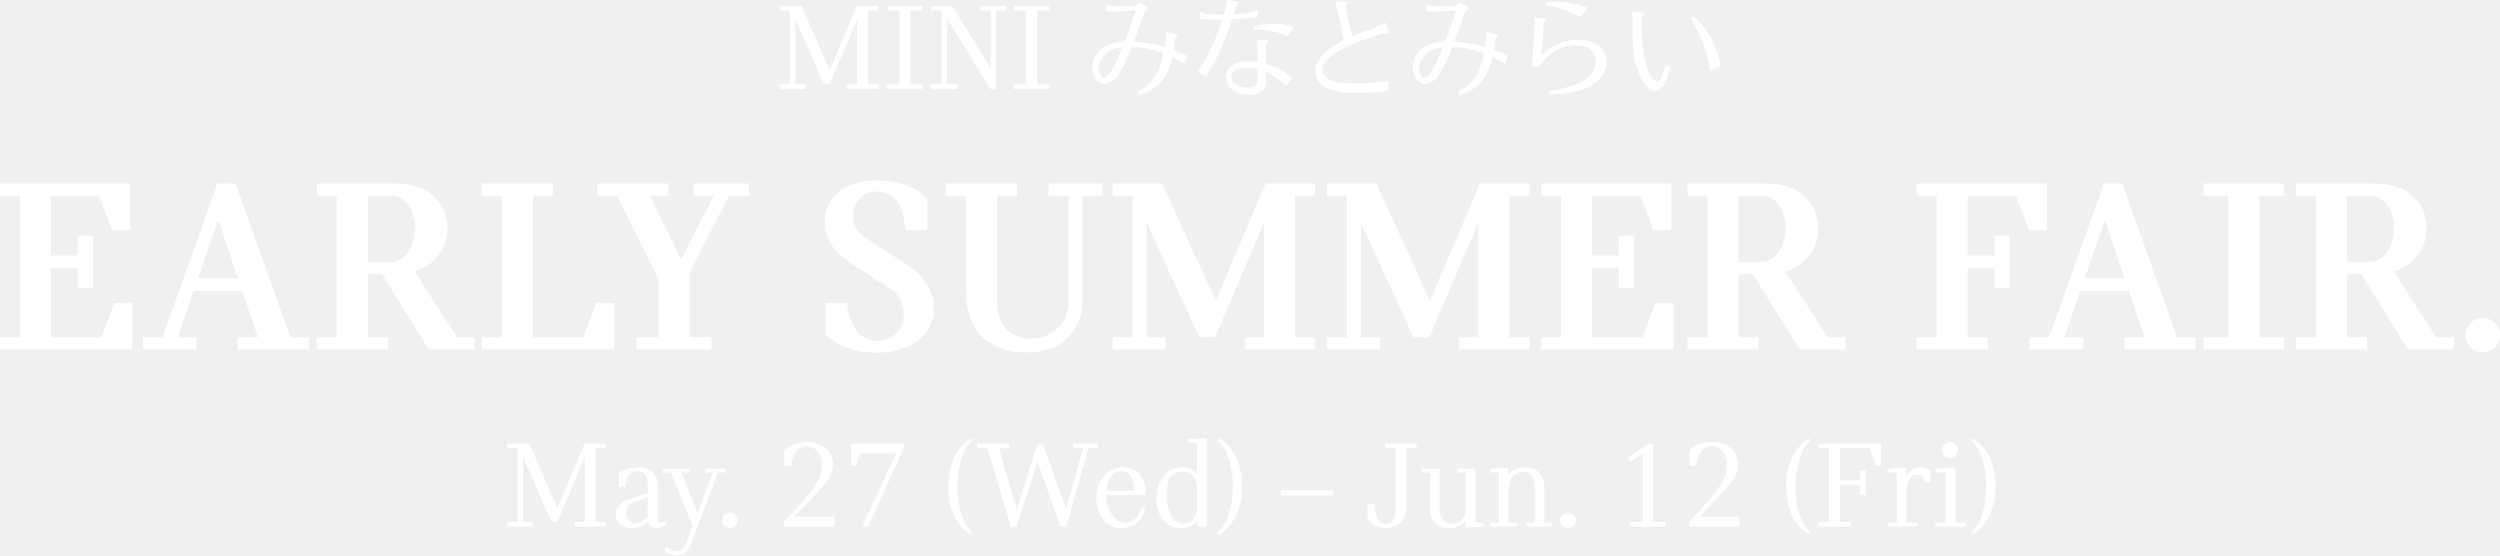
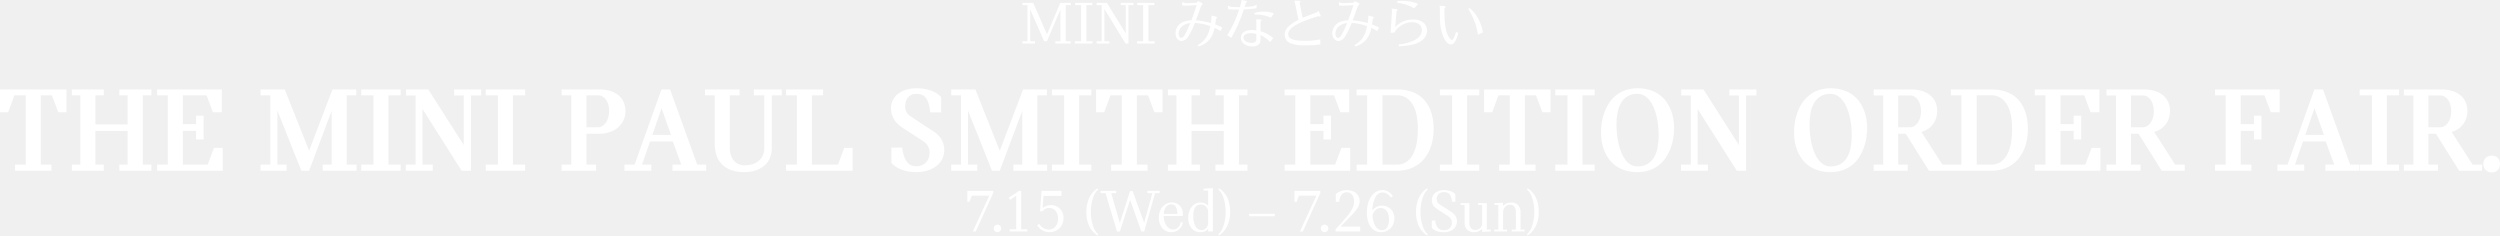
- <svg xmlns="http://www.w3.org/2000/svg" width="468.192" height="104.02" viewBox="0 0 468.192 104.02">
-   <g id="fair-tit" transform="translate(-253.5 -1051.703)">
+ <svg xmlns="http://www.w3.org/2000/svg" width="956.719" height="90.079" viewBox="0 0 956.719 90.079">
+   <g id="fair" transform="translate(-8.508 -1047.383)">
    <g id="fair_name" data-name="fair name" transform="translate(7 -2.22)">
-       <path id="パス_57283" data-name="パス 57283" d="M.792-.864h1.92V-14.688H.792v-.864H4.9l5.28,12.024,5.088-12.024h4.008v.864h-1.92V-.864h1.92V0h-5.88V-.864h1.92v-12.12L10.176-.888h-1.1L3.744-13.08V-.864H5.592V0H.792ZM30.72-.576a2.491,2.491,0,0,1-.8.6,2.4,2.4,0,0,1-1.068.24,1.825,1.825,0,0,1-1.056-.312,1.693,1.693,0,0,1-.648-.84,4.538,4.538,0,0,1-1.4.864,4.942,4.942,0,0,1-1.764.288,3.094,3.094,0,0,1-2.1-.7,2.27,2.27,0,0,1-.8-1.8q0-2.064,2.616-2.928L27.1-6.336V-7.488a4.14,4.14,0,0,0-.444-2.22,1.674,1.674,0,0,0-1.5-.66,1.9,1.9,0,0,0-1.608.768,3.853,3.853,0,0,0-.624,2.208H21.7V-9.96a3.574,3.574,0,0,1,1.464-.828,6.488,6.488,0,0,1,1.992-.3,4.116,4.116,0,0,1,2.82.864,3.226,3.226,0,0,1,.972,2.544v6.336a.573.573,0,0,0,.648.648,1.022,1.022,0,0,0,.792-.384ZM24.744-.648a2.606,2.606,0,0,0,1.224-.288A3.843,3.843,0,0,0,27.1-1.92V-5.544l-2.5.888a2.3,2.3,0,0,0-1.14.816,2.286,2.286,0,0,0-.4,1.368,1.83,1.83,0,0,0,.492,1.3A1.565,1.565,0,0,0,24.744-.648Zm16.872-9.48H40.248L35.328,2.9Q34.392,5.4,32.5,5.4A3.59,3.59,0,0,1,30.12,4.392l.528-.672a2.7,2.7,0,0,0,1.8.84,1.708,1.708,0,0,0,1.164-.408,3.372,3.372,0,0,0,.828-1.368L35.5-.048l-4.1-10.08H29.976v-.72H34.92v.72H33.456l2.976,7.584,2.88-7.584h-1.44v-.72h3.744ZM42.5.264a1.389,1.389,0,0,1-1.02-.42,1.389,1.389,0,0,1-.42-1.02,1.389,1.389,0,0,1,.42-1.02,1.389,1.389,0,0,1,1.02-.42,1.389,1.389,0,0,1,1.02.42,1.389,1.389,0,0,1,.42,1.02,1.389,1.389,0,0,1-.42,1.02A1.389,1.389,0,0,1,42.5.264ZM62.016-1.872V0H52.584V-.84q3.048-3.312,4.452-5a15.212,15.212,0,0,0,2.016-2.964,6.071,6.071,0,0,0,.612-2.664,3.946,3.946,0,0,0-.78-2.652,2.531,2.531,0,0,0-2-.9,2.37,2.37,0,0,0-2.088,1.056,5.074,5.074,0,0,0-.816,2.592h-1.3v-2.88a4.488,4.488,0,0,1,1.8-1.152A6.846,6.846,0,0,1,56.9-15.84a6.361,6.361,0,0,1,2.316.432A4.149,4.149,0,0,1,61.068-14,4.016,4.016,0,0,1,61.8-11.52a4.437,4.437,0,0,1-.576,2.172,13.815,13.815,0,0,1-1.908,2.5Q57.984-5.4,54.5-1.872Zm13.056-13.68v.84L68.376,0H67.248l6.336-13.7h-6.72l-.84,2.328h-.84v-4.176Zm12.5,17.04a8.688,8.688,0,0,1-3.132-3.54,12.375,12.375,0,0,1-1.068-5.436A12.468,12.468,0,0,1,84.468-12.9a8.673,8.673,0,0,1,3.108-3.612l.36.336a7.409,7.409,0,0,0-2.052,3.408,16.319,16.319,0,0,0-.8,5.256,16.319,16.319,0,0,0,.8,5.256,7.409,7.409,0,0,0,2.052,3.408Zm23.856-16.176h-1.776L105.5,0h-1.1l-4.3-12.144L96.192,0h-1.1L90.7-14.688H88.8v-.864h6v.864H92.88L96.168-3.24l3.912-12.216h1.008L105.48-3.312l3.144-11.376h-1.9v-.864h4.7Zm4.656,3.576a4.038,4.038,0,0,1,3.048,1.224,4.447,4.447,0,0,1,1.176,3.216q0,.216-.048.744h-7.32A7.12,7.12,0,0,0,113.46-3.3a4.825,4.825,0,0,0,1.3,1.872,2.663,2.663,0,0,0,1.764.684,2.741,2.741,0,0,0,1.932-.8,3.419,3.419,0,0,0,1.044-2h.744a4.035,4.035,0,0,1-.7,1.956,4.134,4.134,0,0,1-1.572,1.368,4.635,4.635,0,0,1-2.124.492,4.421,4.421,0,0,1-2.448-.7,4.714,4.714,0,0,1-1.692-1.956A6.54,6.54,0,0,1,111.1-5.28a6.848,6.848,0,0,1,.636-2.988,5.055,5.055,0,0,1,1.776-2.088A4.563,4.563,0,0,1,116.088-11.112Zm-.264.72a2.412,2.412,0,0,0-1.98,1,4.676,4.676,0,0,0-.876,2.676h5.208a4.792,4.792,0,0,0-.564-2.712A1.99,1.99,0,0,0,115.824-10.392Zm15.96-6.192V0H129.96V-1.008a2.863,2.863,0,0,1-1.212.948,4.318,4.318,0,0,1-1.716.324,4.256,4.256,0,0,1-3.408-1.488,5.962,5.962,0,0,1-1.272-4.008,7.319,7.319,0,0,1,.6-3.036,5.011,5.011,0,0,1,1.668-2.088,4.112,4.112,0,0,1,2.436-.756,4.116,4.116,0,0,1,1.608.312,3.672,3.672,0,0,1,1.3.912v-5.784h-1.728v-.7ZM127.44-.552a2.321,2.321,0,0,0,1.812-.792,3.015,3.015,0,0,0,.708-2.088V-7.416a2.879,2.879,0,0,0-.78-2.112,2.751,2.751,0,0,0-2.052-.792,2.357,2.357,0,0,0-2.136,1.092,6.236,6.236,0,0,0-.7,3.3,7.912,7.912,0,0,0,.828,3.936A2.56,2.56,0,0,0,127.44-.552Zm6.744-15.96a8.687,8.687,0,0,1,3.132,3.54,12.375,12.375,0,0,1,1.068,5.436,12.468,12.468,0,0,1-1.092,5.412,8.673,8.673,0,0,1-3.108,3.612l-.36-.336a7.409,7.409,0,0,0,2.052-3.408,16.319,16.319,0,0,0,.8-5.256,16.319,16.319,0,0,0-.8-5.256,7.409,7.409,0,0,0-2.052-3.408Zm11.472,9.744h9.816v.936h-9.816ZM165.36.288a4.1,4.1,0,0,1-2.076-.444,4.978,4.978,0,0,1-1.38-1.236V-4.224h1.3a7.576,7.576,0,0,0,.648,2.856,1.589,1.589,0,0,0,1.488.864q1.8,0,1.8-2.592V-14.688h-1.992v-.864h5.976v.864h-1.944V-3.744a3.9,3.9,0,0,1-1.1,3.012A3.848,3.848,0,0,1,165.36.288ZM183.624-.72v.7l-3.288.168-.048-1.2A3.8,3.8,0,0,1,177.24.264a3.8,3.8,0,0,1-2.664-.9,3.647,3.647,0,0,1-.984-2.82v-6.672H172.08v-.72h3.336v7.392a3.238,3.238,0,0,0,.612,2.208,2,2,0,0,0,1.548.672,3.064,3.064,0,0,0,1.872-.624,2.462,2.462,0,0,0,.84-2.112v-6.816h-1.536v-.72h3.336V-.72Zm12.888,0V0H191.64V-.72h1.56V-7.512a3.2,3.2,0,0,0-.564-2.016,1.91,1.91,0,0,0-1.6-.72,2.575,2.575,0,0,0-1.956.828,2.909,2.909,0,0,0-.78,2.076V-.72h1.512V0h-4.9V-.72H186.5v-9.408h-1.536v-.7l3.288-.192.048,1.248a3.382,3.382,0,0,1,1.3-.972,4.37,4.37,0,0,1,1.776-.348,3.567,3.567,0,0,1,2.676.972A3.772,3.772,0,0,1,195-7.368V-.72Zm2.928.984a1.389,1.389,0,0,1-1.02-.42,1.389,1.389,0,0,1-.42-1.02,1.389,1.389,0,0,1,.42-1.02,1.389,1.389,0,0,1,1.02-.42,1.389,1.389,0,0,1,1.02.42,1.389,1.389,0,0,1,.42,1.02,1.389,1.389,0,0,1-.42,1.02A1.389,1.389,0,0,1,199.44.264ZM217.7-.864V0h-6.72V-.864h2.472V-13.656L211.08-12.12l-.5-.768,3.96-2.664h.816V-.864Zm13.824-1.008V0H222.1V-.84q3.048-3.312,4.452-5a15.212,15.212,0,0,0,2.016-2.964,6.071,6.071,0,0,0,.612-2.664,3.946,3.946,0,0,0-.78-2.652,2.531,2.531,0,0,0-2-.9,2.37,2.37,0,0,0-2.088,1.056,5.074,5.074,0,0,0-.816,2.592h-1.3v-2.88a4.488,4.488,0,0,1,1.8-1.152,6.846,6.846,0,0,1,2.424-.432,6.361,6.361,0,0,1,2.316.432A4.149,4.149,0,0,1,230.58-14a4.016,4.016,0,0,1,.732,2.484,4.437,4.437,0,0,1-.576,2.172,13.815,13.815,0,0,1-1.908,2.5Q227.5-5.4,224.016-1.872Zm12.984,3.36a8.688,8.688,0,0,1-3.132-3.54,12.375,12.375,0,0,1-1.068-5.436A12.468,12.468,0,0,1,241.4-12.9a8.673,8.673,0,0,1,3.108-3.612l.36.336a7.409,7.409,0,0,0-2.052,3.408,16.319,16.319,0,0,0-.8,5.256,16.319,16.319,0,0,0,.8,5.256,7.409,7.409,0,0,0,2.052,3.408Zm13.56-17.04v4.176h-.912l-1.272-3.312h-5.544v6.024h3.768v-1.848h1.1V-5.9h-1.1V-7.752h-3.768V-.864h2.064V0h-6.024V-.864h1.92V-14.688h-1.92v-.864Zm7.512,4.44a2.689,2.689,0,0,1,1.008.192,1.772,1.772,0,0,1,.72.48V-8.3h-1.056a1.462,1.462,0,0,0-1.608-1.464,1.5,1.5,0,0,0-1.32.888,4.21,4.21,0,0,0-.5,2.112V-.72h2.064V0H259.44V-.72h1.584v-9.408h-1.56v-.7l3.288-.192.024,1.728A3.038,3.038,0,0,1,263.94-10.6,3.01,3.01,0,0,1,265.584-11.112ZM268.224-.72h1.944v-9.408h-1.752v-.7l3.552-.24V-.72h1.944V0h-5.688Zm1.224-13.608a1.456,1.456,0,0,1,.444-1.068,1.456,1.456,0,0,1,1.068-.444,1.456,1.456,0,0,1,1.068.444,1.456,1.456,0,0,1,.444,1.068,1.456,1.456,0,0,1-.444,1.068,1.456,1.456,0,0,1-1.068.444,1.456,1.456,0,0,1-1.068-.444A1.456,1.456,0,0,1,269.448-14.328Zm5.832-2.184a8.688,8.688,0,0,1,3.132,3.54,12.375,12.375,0,0,1,1.068,5.436,12.468,12.468,0,0,1-1.092,5.412,8.673,8.673,0,0,1-3.108,3.612l-.36-.336a7.409,7.409,0,0,0,2.052-3.408,16.32,16.32,0,0,0,.8-5.256,16.32,16.32,0,0,0-.8-5.256,7.409,7.409,0,0,0-2.052-3.408Z" transform="translate(340.708 1152.543)" fill="#fff" />
-       <g id="Title" transform="translate(246.5 1052.383)">
-         <path id="パス_57282" data-name="パス 57282" d="M25.872-8.736V0H1.1V-2.3H4.848V-28.8H1.1v-2.3H25.488v8.736h-3.36L19.68-28.8H10.656v11.184h4.992V-21.36h2.88v9.888h-2.88v-3.744H10.656V-2.3h9.456l2.4-6.432ZM58.944-2.3V0h-13.3V-2.3h3.744l-2.928-8.688H37.392L34.368-2.3H37.92V0H27.888V-2.3h3.648L41.808-31.1h3.408L55.488-2.3Zm-13.3-11.088L42.1-23.9h-.24L38.208-13.392ZM90-2.3V0H81.408L72.672-14.112H69.984V-2.3h3.744V0h-13.3V-2.3h3.744V-28.8H60.432v-2.3H74.88q4.944,0,7.488,2.4a7.906,7.906,0,0,1,2.544,6,8.055,8.055,0,0,1-1.632,4.992,8.8,8.8,0,0,1-4.512,3.072L86.688-2.3ZM69.984-16.416h4.368a3.755,3.755,0,0,0,3.12-1.848,7.535,7.535,0,0,0,1.3-4.44A7.248,7.248,0,0,0,77.52-27.1a3.781,3.781,0,0,0-3.168-1.7H69.984ZM91.344-2.3h3.744V-28.8H91.344v-2.3h13.3v2.3H100.9V-2.3h9.456l2.4-6.432h3.36V0H91.344Zm38.88-12.048V-2.3h4.128V0H120.288V-2.3h4.128V-13.2l-7.728-15.6h-3.744v-2.3h13.344v2.3h-3.456l5.808,11.9,6.192-11.9h-3.84v-2.3H141.36v2.3h-3.744ZM165.264.576a15.009,15.009,0,0,1-5.9-1.08,9.428,9.428,0,0,1-3.648-2.424V-8.736h4.032a10.316,10.316,0,0,0,1.92,5.448,4.676,4.676,0,0,0,3.7,1.656,4.808,4.808,0,0,0,3.624-1.416,5.064,5.064,0,0,0,1.368-3.672,5.272,5.272,0,0,0-2.5-4.608L159.744-16.7a10.094,10.094,0,0,1-3-3.048,7.655,7.655,0,0,1-1.176-4.2,6.872,6.872,0,0,1,2.616-5.592,11.027,11.027,0,0,1,7.176-2.136,15.4,15.4,0,0,1,5.568.96,9.82,9.82,0,0,1,3.84,2.448v5.9h-4.08q-.384-3.984-1.728-5.592a4.4,4.4,0,0,0-3.552-1.608,4.317,4.317,0,0,0-3.336,1.272,4.652,4.652,0,0,0-1.176,3.288,4.537,4.537,0,0,0,2.16,3.984l8.5,5.568a9.958,9.958,0,0,1,3.264,3.432,8.7,8.7,0,0,1,1.152,4.344,7.23,7.23,0,0,1-1.32,4.272A8.691,8.691,0,0,1,170.9-.48,14.02,14.02,0,0,1,165.264.576ZM193.44.528a11.8,11.8,0,0,1-8.328-2.856q-3.1-2.856-3.1-8.616V-28.8h-3.744v-2.3h13.3v2.3h-3.744V-9.312a7.7,7.7,0,0,0,1.7,5.4A6.172,6.172,0,0,0,194.3-2.064a7.1,7.1,0,0,0,3.456-.864,6.4,6.4,0,0,0,2.52-2.5,7.586,7.586,0,0,0,.936-3.84V-28.8h-3.744v-2.3H207.6v2.3h-3.744V-9.456a9.836,9.836,0,0,1-2.736,7.2Q198.384.528,193.44.528ZM209.472-2.3h3.744V-28.8h-3.744v-2.3h9.264L228.768-9.168l9.36-21.936h9.264v2.3h-3.744V-2.3h3.744V0H234.24V-2.3h3.6V-23.76L228.672-2.3H225.7l-9.84-21.408V-2.3h3.552V0h-9.936Zm40.128,0h3.744V-28.8H249.6v-2.3h9.264L268.9-9.168l9.36-21.936h9.264v2.3h-3.744V-2.3h3.744V0H274.368V-2.3h3.6V-23.76L268.8-2.3h-2.976l-9.84-21.408V-2.3h3.552V0H249.6Zm64.9-6.432V0H289.728V-2.3h3.744V-28.8h-3.744v-2.3h24.384v8.736h-3.36L308.3-28.8H299.28v11.184h4.992V-21.36h2.88v9.888h-2.88v-3.744H299.28V-2.3h9.456l2.4-6.432ZM346.7-2.3V0h-8.592l-8.736-14.112h-2.688V-2.3h3.744V0h-13.3V-2.3h3.744V-28.8h-3.744v-2.3h14.448q4.944,0,7.488,2.4a7.906,7.906,0,0,1,2.544,6,8.055,8.055,0,0,1-1.632,4.992,8.8,8.8,0,0,1-4.512,3.072L343.392-2.3ZM326.688-16.416h4.368a3.755,3.755,0,0,0,3.12-1.848,7.536,7.536,0,0,0,1.3-4.44,7.248,7.248,0,0,0-1.248-4.392,3.781,3.781,0,0,0-3.168-1.7h-4.368ZM384.432-31.1v8.736h-3.36L378.624-28.8H369.6v11.184h4.992V-21.36h2.88v9.888h-2.88v-3.744H369.6V-2.3h3.744V0h-13.3V-2.3h3.744V-28.8h-3.744v-2.3Zm27.84,28.8V0h-13.3V-2.3h3.744l-2.928-8.688H390.72L387.7-2.3h3.552V0H381.216V-2.3h3.648l10.272-28.8h3.408L408.816-2.3Zm-13.3-11.088L395.424-23.9h-.24l-3.648,10.512ZM424.224-28.8V-2.3h4.656V0H413.76V-2.3h4.656V-28.8H413.76v-2.3h15.12v2.3ZM460.656-2.3V0h-8.592l-8.736-14.112H440.64V-2.3h3.744V0h-13.3V-2.3h3.744V-28.8h-3.744v-2.3h14.448q4.944,0,7.488,2.4a7.907,7.907,0,0,1,2.544,6,8.055,8.055,0,0,1-1.632,4.992,8.8,8.8,0,0,1-4.512,3.072L457.344-2.3ZM440.64-16.416h4.368a3.755,3.755,0,0,0,3.12-1.848,7.536,7.536,0,0,0,1.3-4.44,7.248,7.248,0,0,0-1.248-4.392,3.781,3.781,0,0,0-3.168-1.7H440.64ZM462.864-2.688a3.1,3.1,0,0,1,.936-2.28,3.1,3.1,0,0,1,2.28-.936,3.1,3.1,0,0,1,2.28.936,3.1,3.1,0,0,1,.936,2.28,3.1,3.1,0,0,1-.936,2.28,3.1,3.1,0,0,1-2.28.936,3.1,3.1,0,0,1-2.28-.936A3.1,3.1,0,0,1,462.864-2.688Z" transform="translate(-1.104 67)" fill="#fff" />
-       </g>
+       <path id="パス_57283" data-name="パス 57283" d="M11.592-15.552v.84L4.9,0H3.768L10.1-13.7H3.384l-.84,2.328H1.7v-4.176ZM13.224.264a1.389,1.389,0,0,1-1.02-.42,1.389,1.389,0,0,1-.42-1.02A1.389,1.389,0,0,1,12.2-2.2a1.389,1.389,0,0,1,1.02-.42,1.389,1.389,0,0,1,1.02.42,1.389,1.389,0,0,1,.42,1.02,1.389,1.389,0,0,1-.42,1.02A1.389,1.389,0,0,1,13.224.264ZM24.648-.864V0h-6.72V-.864H20.4V-13.656L18.024-12.12l-.5-.768,3.96-2.664H22.3V-.864ZM33.7-10.1a5.026,5.026,0,0,1,2.34.564,4.446,4.446,0,0,1,1.776,1.692A5.086,5.086,0,0,1,38.5-5.16,5.362,5.362,0,0,1,37.7-2.184a5.115,5.115,0,0,1-2,1.836,5.5,5.5,0,0,1-2.508.612,5.516,5.516,0,0,1-2.808-.72A5.1,5.1,0,0,1,28.44-2.424l.768-.48A4.138,4.138,0,0,0,30.792-1.3a4.387,4.387,0,0,0,2.184.552,3.112,3.112,0,0,0,1.692-.492,3.526,3.526,0,0,0,1.26-1.452,5.045,5.045,0,0,0,.48-2.28,4.819,4.819,0,0,0-.48-2.244,3.232,3.232,0,0,0-1.26-1.368,3.363,3.363,0,0,0-1.692-.444,2.748,2.748,0,0,0-1.44.36,4.485,4.485,0,0,0-1.08.912H29.52l.576-7.8h7.632v1.92H30.84L30.5-8.976a4.234,4.234,0,0,1,1.38-.816A5.1,5.1,0,0,1,33.7-10.1ZM51.456,1.488a8.688,8.688,0,0,1-3.132-3.54,12.375,12.375,0,0,1-1.068-5.436A12.468,12.468,0,0,1,48.348-12.9a8.673,8.673,0,0,1,3.108-3.612l.36.336a7.409,7.409,0,0,0-2.052,3.408,16.319,16.319,0,0,0-.8,5.256,16.319,16.319,0,0,0,.8,5.256,7.409,7.409,0,0,0,2.052,3.408ZM75.312-14.688H73.536L69.384,0h-1.1l-4.3-12.144L60.072,0h-1.1L54.576-14.688h-1.9v-.864h6v.864H56.76L60.048-3.24,63.96-15.456h1.008L69.36-3.312,72.5-14.688h-1.9v-.864h4.7Zm4.656,3.576a4.038,4.038,0,0,1,3.048,1.224,4.447,4.447,0,0,1,1.176,3.216q0,.216-.048.744h-7.32A7.12,7.12,0,0,0,77.34-3.3a4.825,4.825,0,0,0,1.3,1.872A2.663,2.663,0,0,0,80.4-.744a2.741,2.741,0,0,0,1.932-.8,3.419,3.419,0,0,0,1.044-2h.744a4.035,4.035,0,0,1-.7,1.956A4.134,4.134,0,0,1,81.852-.228a4.635,4.635,0,0,1-2.124.492,4.421,4.421,0,0,1-2.448-.7,4.714,4.714,0,0,1-1.692-1.956,6.54,6.54,0,0,1-.612-2.892,6.848,6.848,0,0,1,.636-2.988,5.055,5.055,0,0,1,1.776-2.088A4.563,4.563,0,0,1,79.968-11.112Zm-.264.72a2.412,2.412,0,0,0-1.98,1,4.676,4.676,0,0,0-.876,2.676h5.208a4.792,4.792,0,0,0-.564-2.712A1.99,1.99,0,0,0,79.7-10.392Zm15.96-6.192V0H93.84V-1.008a2.863,2.863,0,0,1-1.212.948,4.318,4.318,0,0,1-1.716.324A4.256,4.256,0,0,1,87.5-1.224a5.962,5.962,0,0,1-1.272-4.008,7.319,7.319,0,0,1,.6-3.036A5.011,5.011,0,0,1,88.5-10.356a4.112,4.112,0,0,1,2.436-.756,4.116,4.116,0,0,1,1.608.312,3.672,3.672,0,0,1,1.3.912v-5.784H92.112v-.7ZM91.32-.552a2.321,2.321,0,0,0,1.812-.792,3.015,3.015,0,0,0,.708-2.088V-7.416a2.879,2.879,0,0,0-.78-2.112,2.751,2.751,0,0,0-2.052-.792,2.357,2.357,0,0,0-2.136,1.092,6.236,6.236,0,0,0-.7,3.3A7.912,7.912,0,0,0,89-1.992,2.56,2.56,0,0,0,91.32-.552Zm6.744-15.96a8.688,8.688,0,0,1,3.132,3.54,12.375,12.375,0,0,1,1.068,5.436,12.468,12.468,0,0,1-1.092,5.412,8.673,8.673,0,0,1-3.108,3.612l-.36-.336a7.409,7.409,0,0,0,2.052-3.408,16.319,16.319,0,0,0,.8-5.256,16.319,16.319,0,0,0-.8-5.256A7.409,7.409,0,0,0,97.7-16.176Zm11.472,9.744h9.816v.936h-9.816Zm27.24-8.784v.84L130.08,0h-1.128l6.336-13.7h-6.72l-.84,2.328h-.84v-4.176ZM138.408.264a1.389,1.389,0,0,1-1.02-.42,1.389,1.389,0,0,1-.42-1.02,1.389,1.389,0,0,1,.42-1.02,1.389,1.389,0,0,1,1.02-.42,1.389,1.389,0,0,1,1.02.42,1.389,1.389,0,0,1,.42,1.02,1.389,1.389,0,0,1-.42,1.02A1.389,1.389,0,0,1,138.408.264ZM152.04-1.872V0h-9.432V-.84q3.048-3.312,4.452-5a15.212,15.212,0,0,0,2.016-2.964,6.071,6.071,0,0,0,.612-2.664,3.946,3.946,0,0,0-.78-2.652,2.531,2.531,0,0,0-2-.9,2.37,2.37,0,0,0-2.088,1.056A5.074,5.074,0,0,0,144-11.376h-1.3v-2.88a4.488,4.488,0,0,1,1.8-1.152,6.846,6.846,0,0,1,2.424-.432,6.361,6.361,0,0,1,2.316.432,4.149,4.149,0,0,1,1.848,1.4,4.016,4.016,0,0,1,.732,2.484,4.437,4.437,0,0,1-.576,2.172,13.815,13.815,0,0,1-1.908,2.5q-1.332,1.452-4.812,4.98Zm8.328-8.016a5.026,5.026,0,0,1,2.34.564,4.332,4.332,0,0,1,1.752,1.668,5,5,0,0,1,.66,2.616,5.493,5.493,0,0,1-.684,2.748,4.9,4.9,0,0,1-1.86,1.884,5.132,5.132,0,0,1-2.592.672,4.608,4.608,0,0,1-2.856-.924,5.829,5.829,0,0,1-1.884-2.628,11,11,0,0,1-.66-3.984A11.676,11.676,0,0,1,155.4-11.8a7.249,7.249,0,0,1,2.172-3.012,4.688,4.688,0,0,1,2.94-1.056,4.429,4.429,0,0,1,2.244.6,5.4,5.4,0,0,1,1.788,1.7l-.72.6a5.07,5.07,0,0,0-1.452-1.44,3.225,3.225,0,0,0-1.764-.528,3.069,3.069,0,0,0-2.8,1.884,11.662,11.662,0,0,0-1.116,4.98,4.85,4.85,0,0,1,1.5-1.3A4.3,4.3,0,0,1,160.368-9.888ZM160.392-.5a2.175,2.175,0,0,0,2-1.116,5.682,5.682,0,0,0,.66-2.916,5.208,5.208,0,0,0-.912-3.348A2.806,2.806,0,0,0,159.888-9a2.779,2.779,0,0,0-2.028.816,4.106,4.106,0,0,0-1.116,1.944A8.647,8.647,0,0,0,157.9-1.98,2.918,2.918,0,0,0,160.392-.5ZM177.6,1.488a8.688,8.688,0,0,1-3.132-3.54A12.375,12.375,0,0,1,173.4-7.488a12.468,12.468,0,0,1,1.092-5.412,8.673,8.673,0,0,1,3.108-3.612l.36.336a7.409,7.409,0,0,0-2.052,3.408,16.319,16.319,0,0,0-.8,5.256,16.319,16.319,0,0,0,.8,5.256,7.409,7.409,0,0,0,2.052,3.408Zm6.384-1.2a7.414,7.414,0,0,1-2.748-.48,4.348,4.348,0,0,1-1.788-1.176V-4.2h1.3a4.771,4.771,0,0,0,1.08,2.868,3.009,3.009,0,0,0,2.208.828,3.158,3.158,0,0,0,2.292-.78,2.791,2.791,0,0,0,.8-2.1,2.683,2.683,0,0,0-1.32-2.4l-4.272-2.76a5.128,5.128,0,0,1-1.524-1.416,3.414,3.414,0,0,1-.54-1.968,3.541,3.541,0,0,1,1.26-2.844A5.2,5.2,0,0,1,184.2-15.84a6.989,6.989,0,0,1,2.46.408,4.609,4.609,0,0,1,1.788,1.152v2.9h-1.3a5.126,5.126,0,0,0-.912-2.892,2.6,2.6,0,0,0-2.04-.8,2.8,2.8,0,0,0-2.2.768,2.683,2.683,0,0,0-.684,1.848,2.284,2.284,0,0,0,1.1,2.064l4.2,2.688a6.063,6.063,0,0,1,1.884,1.716,3.62,3.62,0,0,1,.564,2,4.1,4.1,0,0,1-.6,2.2,4.063,4.063,0,0,1-1.74,1.524A6.258,6.258,0,0,1,183.984.288ZM202.032-.72v.7l-3.288.168-.048-1.2a3.8,3.8,0,0,1-3.048,1.32,3.8,3.8,0,0,1-2.664-.9A3.647,3.647,0,0,1,192-3.456v-6.672h-1.512v-.72h3.336v7.392a3.238,3.238,0,0,0,.612,2.208,2,2,0,0,0,1.548.672,3.064,3.064,0,0,0,1.872-.624,2.462,2.462,0,0,0,.84-2.112v-6.816H197.16v-.72H200.5V-.72Zm12.888,0V0h-4.872V-.72h1.56V-7.512a3.2,3.2,0,0,0-.564-2.016,1.91,1.91,0,0,0-1.6-.72,2.575,2.575,0,0,0-1.956.828,2.909,2.909,0,0,0-.78,2.076V-.72h1.512V0h-4.9V-.72h1.584v-9.408h-1.536v-.7l3.288-.192.048,1.248a3.382,3.382,0,0,1,1.3-.972,4.37,4.37,0,0,1,1.776-.348,3.567,3.567,0,0,1,2.676.972,3.772,3.772,0,0,1,.948,2.748V-.72Zm1.248-15.792a8.687,8.687,0,0,1,3.132,3.54,12.375,12.375,0,0,1,1.068,5.436,12.468,12.468,0,0,1-1.092,5.412,8.673,8.673,0,0,1-3.108,3.612l-.36-.336a7.409,7.409,0,0,0,2.052-3.408,16.319,16.319,0,0,0,.8-5.256,16.319,16.319,0,0,0-.8-5.256,7.409,7.409,0,0,0-2.052-3.408Z" transform="translate(370 1138.193)" fill="#fff" />
+       <path id="パス_57282" data-name="パス 57282" d="M-478.992-31.1h25.43v8.742h-3.117l-2.437-6.492h-4.266V-2.344h4.078V0h-13.922V-2.344h4.078V-28.852h-4.336l-2.391,6.492h-3.117Zm54.656,2.25V-2.344h3.281V0h-12.258V-2.344h3.164V-15.211h-12.328V-2.344h3.211V0H-451.5V-2.344h3.258V-28.852H-451.5V-31.1h12.234v2.25h-3.211v11.133h12.328V-28.852h-3.164V-31.1h12.258v2.25Zm9.563,0h-4.078V-31.1h24.727v8.742H-397.5l-2.437-6.492h-9.07v11.039h5.039V-21.07h2.883v9.117h-2.883v-3.3h-5.039V-2.344h9.492l2.414-6.4h3.352V0h-25.1V-2.344h4.078Zm68.461,0V-2.344h3.75V0h-12.914V-2.344h3.4V-22.9L-360.7,0h-2.977l-9.164-22.992V-2.344h3.539V0h-9.984V-2.344h3.75V-28.852h-3.75V-31.1h9.258L-360.7-7.641l8.93-23.461h9.117v2.25Zm15.984,0V-2.344h4.664V0h-15.07V-2.344h4.664V-28.852h-4.664V-31.1h15.07v2.25Zm35.484-2.25v2.3h-3.937V0h-3.562L-317.32-23.625V-2.344h3.938V0H-323.7V-2.344h3.75V-28.8H-323.6v-2.3h8.508l13.57,21.258V-28.8h-3.68v-2.3Zm12.141,2.25V-2.344h4.664V0h-15.07V-2.344h4.664V-28.852h-4.664V-31.1h15.07v2.25Zm33.047-2.25a13.478,13.478,0,0,1,4.488.668,9.009,9.009,0,0,1,3.117,1.793,7.065,7.065,0,0,1,1.828,2.625,8.469,8.469,0,0,1,.6,3.164,8.364,8.364,0,0,1-.691,3.387,8.077,8.077,0,0,1-1.992,2.766,9.471,9.471,0,0,1-3.152,1.863,12.118,12.118,0,0,1-4.2.68h-4.9V-2.344h3.68V0h-13.2V-2.344h3.7V-28.852h-3.7V-31.1Zm-4.9,14.484h4.359a3.215,3.215,0,0,0,1.676-.469,4.557,4.557,0,0,0,1.371-1.289,6.606,6.606,0,0,0,.926-1.945,8.394,8.394,0,0,0,.34-2.437,9.263,9.263,0,0,0-.3-2.449,6.2,6.2,0,0,0-.867-1.922,4.187,4.187,0,0,0-1.359-1.266,3.516,3.516,0,0,0-1.781-.457h-4.359Zm45.82,14.273V0h-12.914V-2.344h3.375l-3.234-8.836h-8.719l-3.07,8.836h3.539V0h-10.266V-2.344h3.891L-225.867-31.1h3.3L-212.18-2.344Zm-13.477-11.344-3.609-10.219-3.539,10.219ZM-183.633-8.6a9.387,9.387,0,0,1-.727,3.75,7.94,7.94,0,0,1-2.1,2.883,9.678,9.678,0,0,1-3.328,1.852,13.937,13.937,0,0,1-4.441.656,14.853,14.853,0,0,1-4.687-.691A9.561,9.561,0,0,1-202.465-2.2,8.848,8.848,0,0,1-204.7-5.578a12.9,12.9,0,0,1-.773-4.641V-28.852H-209.2V-31.1h13.242v2.25h-3.75V-9.07a8.069,8.069,0,0,0,1.477,5.156,5.324,5.324,0,0,0,4.43,1.852,9.655,9.655,0,0,0,2.461-.34,7.027,7.027,0,0,0,2.355-1.113,6.248,6.248,0,0,0,1.77-2.016,6.051,6.051,0,0,0,.7-3.023v-20.3H-190.5V-31.1h10.664v2.25h-3.8Zm27.727-.141h3.188V0h-25.453V-2.344h4.125V-28.852h-4.125V-31.1h14.156v2.25h-4.266V-2.344h9.984Zm22.148-.094a16.254,16.254,0,0,0,.75,3.363,7.445,7.445,0,0,0,1.184,2.215,4.018,4.018,0,0,0,1.57,1.207,4.952,4.952,0,0,0,1.91.363,5.51,5.51,0,0,0,2.1-.387,4.662,4.662,0,0,0,1.617-1.078A4.756,4.756,0,0,0-123.6-4.816a6.086,6.086,0,0,0,.363-2.145,4.726,4.726,0,0,0-.516-2.227,4.848,4.848,0,0,0-1.172-1.523,9.971,9.971,0,0,0-.9-.668q-.668-.457-1.559-1.031t-1.9-1.23q-1.008-.656-1.934-1.254t-1.676-1.078q-.75-.48-1.1-.738a11.5,11.5,0,0,1-1.477-1.219,8.77,8.77,0,0,1-1.289-1.582,8.5,8.5,0,0,1-.914-1.957,7.52,7.52,0,0,1-.352-2.344,7.14,7.14,0,0,1,.668-3.082,6.958,6.958,0,0,1,1.934-2.449,9.35,9.35,0,0,1,3.105-1.617,13.772,13.772,0,0,1,4.184-.586,15.418,15.418,0,0,1,5.449.9,10.163,10.163,0,0,1,3.855,2.426v5.906H-123a16.974,16.974,0,0,0-.656-3.48,6.609,6.609,0,0,0-1.113-2.18,3.565,3.565,0,0,0-1.547-1.125,5.6,5.6,0,0,0-1.91-.316,4.561,4.561,0,0,0-2.074.422,3.732,3.732,0,0,0-1.348,1.125,4.518,4.518,0,0,0-.738,1.594,7.413,7.413,0,0,0-.223,1.8,4.243,4.243,0,0,0,.457,1.922,4.062,4.062,0,0,0,1.324,1.523q.3.188.949.621t1.488,1q.844.563,1.781,1.184t1.816,1.2q.879.574,1.605,1.043t1.148.727a9.564,9.564,0,0,1,3.293,3.188,7.982,7.982,0,0,1,1.113,4.2,7.454,7.454,0,0,1-.75,3.316,7.9,7.9,0,0,1-2.145,2.672A10.348,10.348,0,0,1-123.9-.105a14.31,14.31,0,0,1-4.441.645,17.045,17.045,0,0,1-3.3-.293,14.049,14.049,0,0,1-2.66-.785,10.261,10.261,0,0,1-2.062-1.125,10.2,10.2,0,0,1-1.512-1.312V-8.836Zm51.75-20.016V-2.344h3.75V0H-91.172V-2.344h3.4V-22.9L-96.4,0h-2.977l-9.164-22.992V-2.344H-105V0h-9.984V-2.344h3.75V-28.852h-3.75V-31.1h9.258L-96.4-7.641l8.93-23.461h9.117v2.25Zm15.984,0V-2.344h4.664V0H-76.43V-2.344h4.664V-28.852H-76.43V-31.1h15.07v2.25Zm6.492-2.25H-34.1v8.742h-3.117l-2.437-6.492h-4.266V-2.344h4.078V0H-53.766V-2.344h4.078V-28.852h-4.336l-2.391,6.492h-3.117Zm54.656,2.25V-2.344h3.281V0H-13.852V-2.344h3.164V-15.211H-23.016V-2.344H-19.8V0H-32.039V-2.344h3.258V-28.852h-3.258V-31.1H-19.8v2.25h-3.211v11.133h12.328V-28.852h-3.164V-31.1H-1.594v2.25Zm21.563,0H12.609V-31.1H37.336v8.742H33.961l-2.437-6.492h-9.07v11.039h5.039V-21.07h2.883v9.117H27.492v-3.3H22.453V-2.344h9.492l2.414-6.4h3.352V0h-25.1V-2.344h4.078ZM44.2-2.344V-28.852H40.172V-31.1H55.641a17.382,17.382,0,0,1,4.617.563,12.687,12.687,0,0,1,3.6,1.582,10.988,10.988,0,0,1,2.66,2.426,13.261,13.261,0,0,1,1.8,3.094,16.187,16.187,0,0,1,1.02,3.609,24.2,24.2,0,0,1,.316,3.938,22.459,22.459,0,0,1-.328,3.809,17.629,17.629,0,0,1-1.043,3.668,15.6,15.6,0,0,1-1.828,3.293,12.04,12.04,0,0,1-2.672,2.672A12.642,12.642,0,0,1,60.2-.656,14.765,14.765,0,0,1,55.641,0H40.172V-2.344Zm11.438,0a6.093,6.093,0,0,0,3.809-1.172A8.414,8.414,0,0,0,61.91-6.6a15.491,15.491,0,0,0,1.313-4.359,31.885,31.885,0,0,0,.387-4.98,27.459,27.459,0,0,0-.445-5.1,13.409,13.409,0,0,0-1.418-4.09,7.716,7.716,0,0,0-2.484-2.73,6.432,6.432,0,0,0-3.621-1H50.063V-2.344ZM82.453-28.852V-2.344h4.664V0H72.047V-2.344h4.664V-28.852H72.047V-31.1h15.07v2.25Zm6.492-2.25h25.43v8.742h-3.117l-2.437-6.492h-4.266V-2.344h4.078V0H94.711V-2.344h4.078V-28.852H94.453l-2.391,6.492H88.945Zm37.664,2.25V-2.344h4.664V0H116.2V-2.344h4.664V-28.852H116.2V-31.1h15.07v2.25Zm21.047-2.7a15.562,15.562,0,0,1,4.617.633,12.9,12.9,0,0,1,3.6,1.723,11.543,11.543,0,0,1,2.66,2.566,14.888,14.888,0,0,1,1.8,3.152A16.225,16.225,0,0,1,161.355-20a20.4,20.4,0,0,1,.316,3.551,24.978,24.978,0,0,1-.34,4.09,20.045,20.045,0,0,1-1.066,3.938,17.385,17.385,0,0,1-1.84,3.527,12.346,12.346,0,0,1-2.672,2.848,12.306,12.306,0,0,1-3.574,1.9,13.886,13.886,0,0,1-4.523.691,15.588,15.588,0,0,1-4.676-.645,12.735,12.735,0,0,1-3.6-1.746,11.53,11.53,0,0,1-2.637-2.59,14.572,14.572,0,0,1-1.77-3.176,16.809,16.809,0,0,1-.984-3.492,21.237,21.237,0,0,1-.3-3.539,24.166,24.166,0,0,1,.352-4.09,20.624,20.624,0,0,1,1.078-3.937,16.481,16.481,0,0,1,1.852-3.5,12.691,12.691,0,0,1,2.672-2.812,12.123,12.123,0,0,1,3.551-1.875A13.84,13.84,0,0,1,147.656-31.547Zm8.109,18.07a35.527,35.527,0,0,0-.211-3.855,28.567,28.567,0,0,0-.645-3.7,20.1,20.1,0,0,0-1.1-3.293,11.743,11.743,0,0,0-1.582-2.66,7.065,7.065,0,0,0-2.074-1.781,5.2,5.2,0,0,0-2.566-.645,7.029,7.029,0,0,0-3.75.938,7.18,7.18,0,0,0-2.461,2.543,11.764,11.764,0,0,0-1.348,3.7,22.99,22.99,0,0,0-.41,4.418,32.2,32.2,0,0,0,.188,3.867,30.817,30.817,0,0,0,.633,3.738,21.45,21.45,0,0,0,1.078,3.363,11.9,11.9,0,0,0,1.547,2.719A7.094,7.094,0,0,0,145.1-2.309a4.988,4.988,0,0,0,2.555.668,7.312,7.312,0,0,0,3.832-.937A7.176,7.176,0,0,0,154-5.121a11.59,11.59,0,0,0,1.359-3.762A24.568,24.568,0,0,0,155.766-13.477ZM193.148-31.1v2.3h-3.937V0h-3.562L170.672-23.625V-2.344h3.938V0H164.3V-2.344h3.75V-28.8h-3.656v-2.3H172.9l13.57,21.258V-28.8h-3.68v-2.3Zm28.383-.445a15.562,15.562,0,0,1,4.617.633,12.9,12.9,0,0,1,3.6,1.723,11.543,11.543,0,0,1,2.66,2.566,14.888,14.888,0,0,1,1.8,3.152A16.225,16.225,0,0,1,235.23-20a20.4,20.4,0,0,1,.316,3.551,24.978,24.978,0,0,1-.34,4.09,20.045,20.045,0,0,1-1.066,3.938A17.385,17.385,0,0,1,232.3-4.9a12.346,12.346,0,0,1-2.672,2.848,12.306,12.306,0,0,1-3.574,1.9,13.886,13.886,0,0,1-4.523.691,15.588,15.588,0,0,1-4.676-.645,12.735,12.735,0,0,1-3.6-1.746,11.53,11.53,0,0,1-2.637-2.59,14.572,14.572,0,0,1-1.77-3.176,16.809,16.809,0,0,1-.984-3.492,21.237,21.237,0,0,1-.3-3.539,24.166,24.166,0,0,1,.352-4.09,20.624,20.624,0,0,1,1.078-3.937,16.481,16.481,0,0,1,1.852-3.5,12.691,12.691,0,0,1,2.672-2.812,12.123,12.123,0,0,1,3.551-1.875A13.84,13.84,0,0,1,221.531-31.547Zm8.109,18.07a35.527,35.527,0,0,0-.211-3.855,28.567,28.567,0,0,0-.645-3.7,20.1,20.1,0,0,0-1.1-3.293,11.743,11.743,0,0,0-1.582-2.66,7.065,7.065,0,0,0-2.074-1.781,5.2,5.2,0,0,0-2.566-.645,7.029,7.029,0,0,0-3.75.938,7.18,7.18,0,0,0-2.461,2.543,11.764,11.764,0,0,0-1.348,3.7,22.99,22.99,0,0,0-.41,4.418,32.2,32.2,0,0,0,.188,3.867,30.817,30.817,0,0,0,.633,3.738,21.45,21.45,0,0,0,1.078,3.363,11.9,11.9,0,0,0,1.547,2.719,7.094,7.094,0,0,0,2.039,1.816,4.988,4.988,0,0,0,2.555.668,7.312,7.312,0,0,0,3.832-.937,7.176,7.176,0,0,0,2.508-2.543,11.59,11.59,0,0,0,1.359-3.762A24.568,24.568,0,0,0,229.641-13.477Zm20.672-.68H247.43V-2.344h3.656V0H238.031V-2.344h3.656V-28.8h-3.656v-2.3h14.25a13.746,13.746,0,0,1,4.547.668,8.994,8.994,0,0,1,3.129,1.793,6.946,6.946,0,0,1,1.816,2.625,8.618,8.618,0,0,1,.586,3.164,8.88,8.88,0,0,1-.41,2.73,7.94,7.94,0,0,1-1.184,2.32,7.559,7.559,0,0,1-1.9,1.793,9.335,9.335,0,0,1-2.555,1.172l8.016,12.492h3.656V0H259.2Zm-2.883-2.461h4.477a3.174,3.174,0,0,0,1.641-.457,4.524,4.524,0,0,0,1.359-1.266,6.442,6.442,0,0,0,.926-1.934,8.566,8.566,0,0,0,.34-2.484,8.812,8.812,0,0,0-.316-2.437,6.422,6.422,0,0,0-.879-1.91,4.107,4.107,0,0,0-1.348-1.254,3.431,3.431,0,0,0-1.723-.445H247.43ZM271.617-2.344V-28.852h-4.031V-31.1h15.469a17.382,17.382,0,0,1,4.617.563,12.687,12.687,0,0,1,3.6,1.582,10.988,10.988,0,0,1,2.66,2.426,13.261,13.261,0,0,1,1.8,3.094,16.187,16.187,0,0,1,1.02,3.609,24.2,24.2,0,0,1,.316,3.938,22.459,22.459,0,0,1-.328,3.809A17.629,17.629,0,0,1,295.7-8.414a15.6,15.6,0,0,1-1.828,3.293A12.04,12.04,0,0,1,291.2-2.449a12.642,12.642,0,0,1-3.586,1.793A14.765,14.765,0,0,1,283.055,0H267.586V-2.344Zm11.438,0a6.093,6.093,0,0,0,3.809-1.172A8.414,8.414,0,0,0,289.324-6.6a15.491,15.491,0,0,0,1.313-4.359,31.885,31.885,0,0,0,.387-4.98,27.459,27.459,0,0,0-.445-5.1,13.409,13.409,0,0,0-1.418-4.09,7.716,7.716,0,0,0-2.484-2.73,6.432,6.432,0,0,0-3.621-1h-5.578V-2.344Zm20.719-26.508H299.7V-31.1h24.727v8.742h-3.375l-2.437-6.492h-9.07v11.039h5.039V-21.07h2.883v9.117h-2.883v-3.3h-5.039V-2.344h9.492l2.414-6.4H324.8V0H299.7V-2.344h4.078Zm35.625,14.7h-2.883V-2.344h3.656V0H327.117V-2.344h3.656V-28.8h-3.656v-2.3h14.25a13.746,13.746,0,0,1,4.547.668,8.994,8.994,0,0,1,3.129,1.793,6.946,6.946,0,0,1,1.816,2.625,8.618,8.618,0,0,1,.586,3.164,8.88,8.88,0,0,1-.41,2.73,7.94,7.94,0,0,1-1.184,2.32,7.559,7.559,0,0,1-1.9,1.793,9.335,9.335,0,0,1-2.555,1.172l8.016,12.492h3.656V0h-8.789Zm-2.883-2.461h4.477a3.174,3.174,0,0,0,1.641-.457,4.524,4.524,0,0,0,1.359-1.266,6.442,6.442,0,0,0,.926-1.934,8.566,8.566,0,0,0,.34-2.484,8.812,8.812,0,0,0-.316-2.437,6.422,6.422,0,0,0-.879-1.91,4.107,4.107,0,0,0-1.348-1.254,3.431,3.431,0,0,0-1.723-.445h-4.477Zm42,14.273h4.078V0H368.672V-2.344h4.078V-28.852h-4.078V-31.1H393.4v8.742h-3.375l-2.437-6.492h-9.07v11.039h5.039V-21.07h2.883v9.117h-2.883v-3.3h-5.039Zm45.3,0V0H410.906V-2.344h3.375l-3.234-8.836h-8.719l-3.07,8.836H402.8V0H392.531V-2.344h3.891L406.688-31.1h3.3L420.375-2.344ZM410.344-13.687l-3.609-10.219L403.2-13.687Zm24.094-15.164V-2.344H439.1V0h-15.07V-2.344H428.7V-28.852h-4.664V-31.1H439.1v2.25Zm18.773,14.7h-2.883V-2.344h3.656V0H440.93V-2.344h3.656V-28.8H440.93v-2.3h14.25a13.746,13.746,0,0,1,4.547.668,8.994,8.994,0,0,1,3.129,1.793,6.946,6.946,0,0,1,1.816,2.625,8.618,8.618,0,0,1,.586,3.164,8.88,8.88,0,0,1-.41,2.73,7.94,7.94,0,0,1-1.184,2.32,7.559,7.559,0,0,1-1.9,1.793,9.335,9.335,0,0,1-2.555,1.172l8.016,12.492h3.656V0h-8.789Zm-2.883-2.461H454.8a3.174,3.174,0,0,0,1.641-.457A4.524,4.524,0,0,0,457.8-18.34a6.442,6.442,0,0,0,.926-1.934,8.566,8.566,0,0,0,.34-2.484,8.812,8.812,0,0,0-.316-2.437,6.422,6.422,0,0,0-.879-1.91,4.107,4.107,0,0,0-1.348-1.254A3.431,3.431,0,0,0,454.8-28.8h-4.477ZM471.352-2.6a3.091,3.091,0,0,1,.879-2.285,3.152,3.152,0,0,1,2.332-.879,3.073,3.073,0,0,1,2.309.879,3.138,3.138,0,0,1,.855,2.285,3.7,3.7,0,0,1-.223,1.3,3.139,3.139,0,0,1-.633,1.043,2.818,2.818,0,0,1-1,.691,3.359,3.359,0,0,1-1.312.246A3.359,3.359,0,0,1,473.25.434a2.937,2.937,0,0,1-1.008-.691,3.2,3.2,0,0,1-.656-1.043A3.532,3.532,0,0,1,471.352-2.6Z" transform="translate(480.5 1114.93)" fill="#fff" />
    </g>
-     <path id="パス_57281" data-name="パス 57281" d="M.792-.864h1.92V-14.688H.792v-.864H4.9l5.28,12.024,5.088-12.024h4.008v.864h-1.92V-.864h1.92V0h-5.88V-.864h1.92v-12.12L10.176-.888h-1.1L3.744-13.08V-.864H5.592V0H.792Zm26.808,0V0H20.856V-.864h2.352V-14.688H20.952v-.864H27.5v.864H25.248V-.864Zm1.584,0H31.1V-14.688h-1.92v-.864H33.1L40.32-3.888v-10.8H38.4v-.864h4.872v.864h-1.92V0h-1.1L32.136-13.224V-.864h1.92V0H29.184Zm22.176,0V0H44.616V-.864h2.352V-14.688H44.712v-.864h6.552v.864H49.008V-.864ZM68.032-16.24l-.6.62c-1.2.1-2.06.14-4.3.18l-1.26-.42.12,1.32c.7.02,1.22.04,1.56.04,1,0,2.3-.06,3.92-.2-.82,2.54-1.24,3.7-2.02,5.78a9.228,9.228,0,0,0-2.44.4,4.8,4.8,0,0,0-3.66,4.56c0,1.7,1.02,3,2.36,3a3.226,3.226,0,0,0,2.56-1.74,29.275,29.275,0,0,0,2.5-5.18,19.231,19.231,0,0,1,5.92,1.24c-.74,3.66-2.06,5.64-4.84,7.26l.26.5a8.231,8.231,0,0,0,4.34-2.74,9.871,9.871,0,0,0,1.86-4.36c.98.46,1.38.66,2.34,1.2l.58-1.36a19.828,19.828,0,0,0-2.66-1.18c.14-.84.2-1.24.3-2.18.26-.16.36-.3.36-.46s-.16-.3-.46-.36l-1.64-.38.02.86c-.1,1.02-.12,1.12-.24,2a27.881,27.881,0,0,0-5.76-1.04c.9-2.36,1.16-3.08,2.02-5.58.4-.24.56-.44.56-.66a.521.521,0,0,0-.3-.42Zm-3.22,8.96c-1.7,3.98-2.42,5.12-3.26,5.12-.56,0-1.02-.7-1.02-1.58a4.031,4.031,0,0,1,2.16-3.4,5.875,5.875,0,0,1,2.36-.68Zm19.2-6.64c-1.7,0-2.4-.04-3.48-.1l-1.08-.46.1,1.36c1.44.1,2.14.12,3.38.12h.78a44.192,44.192,0,0,1-4.54,9.82l1.52.98a53.133,53.133,0,0,0,4.82-10.86c1.52-.06,3.18-.2,4.84-.42l.06-1.42-1.24.62c-1.42.16-2.24.24-3.34.3a2.378,2.378,0,0,1,.08-.28c.06-.18.24-.72.42-1.3.3-.2.36-.3.36-.44a.323.323,0,0,0-.28-.32l-1.76-.34-.16,1.02c-.1.4-.18.7-.22.84l-.24.82ZM96.772-2.06a12.213,12.213,0,0,0-4.88-2.66V-8.46c.32-.22.4-.3.4-.44,0-.2-.18-.32-.48-.32l-1.58-.02.06,1.48v2.72a10.78,10.78,0,0,0-1.76-.14c-2.6,0-4.16,1.12-4.16,3,0,1.9,1.86,3.28,4.42,3.28a3.04,3.04,0,0,0,2.82-1.2,3.033,3.033,0,0,0,.28-1.5V-3.26a13.214,13.214,0,0,1,3.7,2.7Zm-6.48.38c0,.96-.56,1.42-1.74,1.42-1.84,0-3.2-.86-3.2-2.04a1.371,1.371,0,0,1,.36-.92,3.444,3.444,0,0,1,2.5-.74,7.347,7.347,0,0,1,2.08.28Zm6.72-9.88a9.912,9.912,0,0,0-3.92-.64,10.034,10.034,0,0,0-3.52.52l.04.56a14.914,14.914,0,0,1,6.28,1.2Zm9.84-3.98c.24-.2.32-.34.32-.5a.374.374,0,0,0-.38-.34h-1.98l.34,1.2,1.26,6.08a18.048,18.048,0,0,0-2.48,1.48c-1.96,1.4-2.8,2.66-2.8,4.18a3.571,3.571,0,0,0,2.4,3.4,14.77,14.77,0,0,0,5.58.74,38.1,38.1,0,0,0,5.68-.34V-1.58a30.144,30.144,0,0,1-5.86.54c-4.52,0-6.44-.74-6.44-2.52,0-2.38,3.62-4.54,11.54-6.92a1.108,1.108,0,0,0,.54.18.364.364,0,0,0,.34-.32.691.691,0,0,0-.06-.24l-.7-1.62-.7.52c-1.56.6-3.06,1.16-4.48,1.72-.4.16-.68.26-.98.4Zm21.18-.7-.6.62c-1.2.1-2.06.14-4.3.18l-1.26-.42.12,1.32c.7.02,1.22.04,1.56.04,1,0,2.3-.06,3.92-.2-.82,2.54-1.24,3.7-2.02,5.78a9.228,9.228,0,0,0-2.44.4,4.8,4.8,0,0,0-3.66,4.56c0,1.7,1.02,3,2.36,3a3.226,3.226,0,0,0,2.56-1.74,29.275,29.275,0,0,0,2.5-5.18,19.231,19.231,0,0,1,5.92,1.24c-.74,3.66-2.06,5.64-4.84,7.26l.26.5a8.231,8.231,0,0,0,4.34-2.74,9.871,9.871,0,0,0,1.86-4.36c.98.46,1.38.66,2.34,1.2l.58-1.36a19.827,19.827,0,0,0-2.66-1.18c.14-.84.2-1.24.3-2.18.26-.16.36-.3.36-.46s-.16-.3-.46-.36l-1.64-.38.02.86c-.1,1.02-.12,1.12-.24,2a27.882,27.882,0,0,0-5.76-1.04c.9-2.36,1.16-3.08,2.02-5.58.4-.24.56-.44.56-.66a.521.521,0,0,0-.3-.42Zm-3.22,8.96c-1.7,3.98-2.42,5.12-3.26,5.12-.56,0-1.02-.7-1.02-1.58a4.031,4.031,0,0,1,2.16-3.4,5.875,5.875,0,0,1,2.36-.68Zm18.2,3.14a8.23,8.23,0,0,1,1.88-2.18,8.045,8.045,0,0,1,5.08-1.84c2.26,0,3.66,1.16,3.66,3.02s-1.36,3.36-3.88,4.34a22.627,22.627,0,0,1-4.96,1.18l.08.68c3.54-.24,5.02-.46,6.56-1.04,2.7-1.02,4.2-2.8,4.2-5.02a3.865,3.865,0,0,0-1.18-2.84,5.931,5.931,0,0,0-4.18-1.36,8.929,8.929,0,0,0-6.8,2.9l.46-6.04c.28-.2.38-.32.38-.5s-.14-.32-.38-.34l-1.86-.2.14,1.04-.54,8.2Zm1.22-11.48a16.526,16.526,0,0,1,6.5,2.14l1.44-1.68a9.421,9.421,0,0,0-1.9-.66,19.565,19.565,0,0,0-4.28-.52c-.44,0-.84.02-1.7.06ZM166.692-4.4c-.46,1.82-1.08,3.04-1.56,3.04-.46,0-1.18-.94-1.74-2.22-.74-1.76-1.12-4.58-1.12-8.56v-1.28c.34-.24.44-.36.44-.56s-.2-.34-.5-.36l-1.8-.12.1,1.2c.02,2.58.04,3.96.04,4.14a18.829,18.829,0,0,0,1.2,6.3c.86,2.08,1.94,3.18,3.08,3.18,1.12,0,2.1-1.6,2.74-4.48Zm10.32.16c-.66-3.88-2.64-7.48-5.12-9.34l-.5.38a24.36,24.36,0,0,1,3.7,9.82Z" transform="translate(398.708 1068.363)" fill="#fff" />
+     <path id="パス_57281" data-name="パス 57281" d="M.792-.864h1.92V-14.688H.792v-.864H4.9l5.28,12.024,5.088-12.024h4.008v.864h-1.92V-.864h1.92V0h-5.88V-.864h1.92v-12.12L10.176-.888h-1.1L3.744-13.08V-.864H5.592V0H.792Zm26.808,0V0H20.856V-.864h2.352V-14.688H20.952v-.864H27.5v.864H25.248V-.864Zm1.584,0H31.1V-14.688h-1.92v-.864H33.1L40.32-3.888v-10.8H38.4v-.864h4.872v.864h-1.92V0h-1.1L32.136-13.224V-.864h1.92V0H29.184Zm22.176,0V0H44.616V-.864h2.352V-14.688H44.712v-.864h6.552v.864H49.008V-.864ZM68.032-16.24l-.6.62c-1.2.1-2.06.14-4.3.18l-1.26-.42.12,1.32c.7.02,1.22.04,1.56.04,1,0,2.3-.06,3.92-.2-.82,2.54-1.24,3.7-2.02,5.78a9.228,9.228,0,0,0-2.44.4,4.8,4.8,0,0,0-3.66,4.56c0,1.7,1.02,3,2.36,3a3.226,3.226,0,0,0,2.56-1.74,29.275,29.275,0,0,0,2.5-5.18,19.231,19.231,0,0,1,5.92,1.24c-.74,3.66-2.06,5.64-4.84,7.26l.26.5a8.231,8.231,0,0,0,4.34-2.74,9.871,9.871,0,0,0,1.86-4.36c.98.46,1.38.66,2.34,1.2l.58-1.36a19.828,19.828,0,0,0-2.66-1.18c.14-.84.2-1.24.3-2.18.26-.16.36-.3.36-.46s-.16-.3-.46-.36l-1.64-.38.02.86c-.1,1.02-.12,1.12-.24,2a27.881,27.881,0,0,0-5.76-1.04c.9-2.36,1.16-3.08,2.02-5.58.4-.24.56-.44.56-.66a.521.521,0,0,0-.3-.42Zm-3.22,8.96c-1.7,3.98-2.42,5.12-3.26,5.12-.56,0-1.02-.7-1.02-1.58a4.031,4.031,0,0,1,2.16-3.4,5.875,5.875,0,0,1,2.36-.68Zm19.2-6.64c-1.7,0-2.4-.04-3.48-.1l-1.08-.46.1,1.36c1.44.1,2.14.12,3.38.12h.78a44.192,44.192,0,0,1-4.54,9.82l1.52.98a53.133,53.133,0,0,0,4.82-10.86c1.52-.06,3.18-.2,4.84-.42l.06-1.42-1.24.62c-1.42.16-2.24.24-3.34.3a2.378,2.378,0,0,1,.08-.28c.06-.18.24-.72.42-1.3.3-.2.36-.3.36-.44a.323.323,0,0,0-.28-.32l-1.76-.34-.16,1.02c-.1.4-.18.7-.22.84l-.24.82ZM96.772-2.06a12.213,12.213,0,0,0-4.88-2.66V-8.46c.32-.22.4-.3.4-.44,0-.2-.18-.32-.48-.32l-1.58-.02.06,1.48v2.72a10.78,10.78,0,0,0-1.76-.14c-2.6,0-4.16,1.12-4.16,3,0,1.9,1.86,3.28,4.42,3.28a3.04,3.04,0,0,0,2.82-1.2,3.033,3.033,0,0,0,.28-1.5V-3.26a13.214,13.214,0,0,1,3.7,2.7Zm-6.48.38c0,.96-.56,1.42-1.74,1.42-1.84,0-3.2-.86-3.2-2.04a1.371,1.371,0,0,1,.36-.92,3.444,3.444,0,0,1,2.5-.74,7.347,7.347,0,0,1,2.08.28Zm6.72-9.88a9.912,9.912,0,0,0-3.92-.64,10.034,10.034,0,0,0-3.52.52l.04.56a14.914,14.914,0,0,1,6.28,1.2Zm9.84-3.98c.24-.2.32-.34.32-.5a.374.374,0,0,0-.38-.34h-1.98l.34,1.2,1.26,6.08a18.048,18.048,0,0,0-2.48,1.48c-1.96,1.4-2.8,2.66-2.8,4.18a3.571,3.571,0,0,0,2.4,3.4,14.77,14.77,0,0,0,5.58.74,38.1,38.1,0,0,0,5.68-.34V-1.58a30.144,30.144,0,0,1-5.86.54c-4.52,0-6.44-.74-6.44-2.52,0-2.38,3.62-4.54,11.54-6.92a1.108,1.108,0,0,0,.54.18.364.364,0,0,0,.34-.32.691.691,0,0,0-.06-.24l-.7-1.62-.7.52c-1.56.6-3.06,1.16-4.48,1.72-.4.16-.68.26-.98.4Zm21.18-.7-.6.62c-1.2.1-2.06.14-4.3.18l-1.26-.42.12,1.32c.7.02,1.22.04,1.56.04,1,0,2.3-.06,3.92-.2-.82,2.54-1.24,3.7-2.02,5.78a9.228,9.228,0,0,0-2.44.4,4.8,4.8,0,0,0-3.66,4.56c0,1.7,1.02,3,2.36,3a3.226,3.226,0,0,0,2.56-1.74,29.275,29.275,0,0,0,2.5-5.18,19.231,19.231,0,0,1,5.92,1.24c-.74,3.66-2.06,5.64-4.84,7.26l.26.5a8.231,8.231,0,0,0,4.34-2.74,9.871,9.871,0,0,0,1.86-4.36c.98.46,1.38.66,2.34,1.2l.58-1.36a19.827,19.827,0,0,0-2.66-1.18c.14-.84.2-1.24.3-2.18.26-.16.36-.3.36-.46s-.16-.3-.46-.36l-1.64-.38.02.86c-.1,1.02-.12,1.12-.24,2a27.882,27.882,0,0,0-5.76-1.04c.9-2.36,1.16-3.08,2.02-5.58.4-.24.56-.44.56-.66a.521.521,0,0,0-.3-.42Zm-3.22,8.96c-1.7,3.98-2.42,5.12-3.26,5.12-.56,0-1.02-.7-1.02-1.58a4.031,4.031,0,0,1,2.16-3.4,5.875,5.875,0,0,1,2.36-.68Zm18.2,3.14a8.23,8.23,0,0,1,1.88-2.18,8.045,8.045,0,0,1,5.08-1.84c2.26,0,3.66,1.16,3.66,3.02s-1.36,3.36-3.88,4.34a22.627,22.627,0,0,1-4.96,1.18l.08.68c3.54-.24,5.02-.46,6.56-1.04,2.7-1.02,4.2-2.8,4.2-5.02a3.865,3.865,0,0,0-1.18-2.84,5.931,5.931,0,0,0-4.18-1.36,8.929,8.929,0,0,0-6.8,2.9l.46-6.04c.28-.2.38-.32.38-.5s-.14-.32-.38-.34l-1.86-.2.14,1.04-.54,8.2Zm1.22-11.48a16.526,16.526,0,0,1,6.5,2.14l1.44-1.68a9.421,9.421,0,0,0-1.9-.66,19.565,19.565,0,0,0-4.28-.52c-.44,0-.84.02-1.7.06ZM166.692-4.4c-.46,1.82-1.08,3.04-1.56,3.04-.46,0-1.18-.94-1.74-2.22-.74-1.76-1.12-4.58-1.12-8.56v-1.28c.34-.24.44-.36.44-.56s-.2-.34-.5-.36l-1.8-.12.1,1.2c.02,2.58.04,3.96.04,4.14a18.829,18.829,0,0,0,1.2,6.3c.86,2.08,1.94,3.18,3.08,3.18,1.12,0,2.1-1.6,2.74-4.48Zm10.32.16c-.66-3.88-2.64-7.48-5.12-9.34l-.5.38a24.36,24.36,0,0,1,3.7,9.82Z" transform="translate(399 1064.043)" fill="#fff" />
  </g>
</svg>
